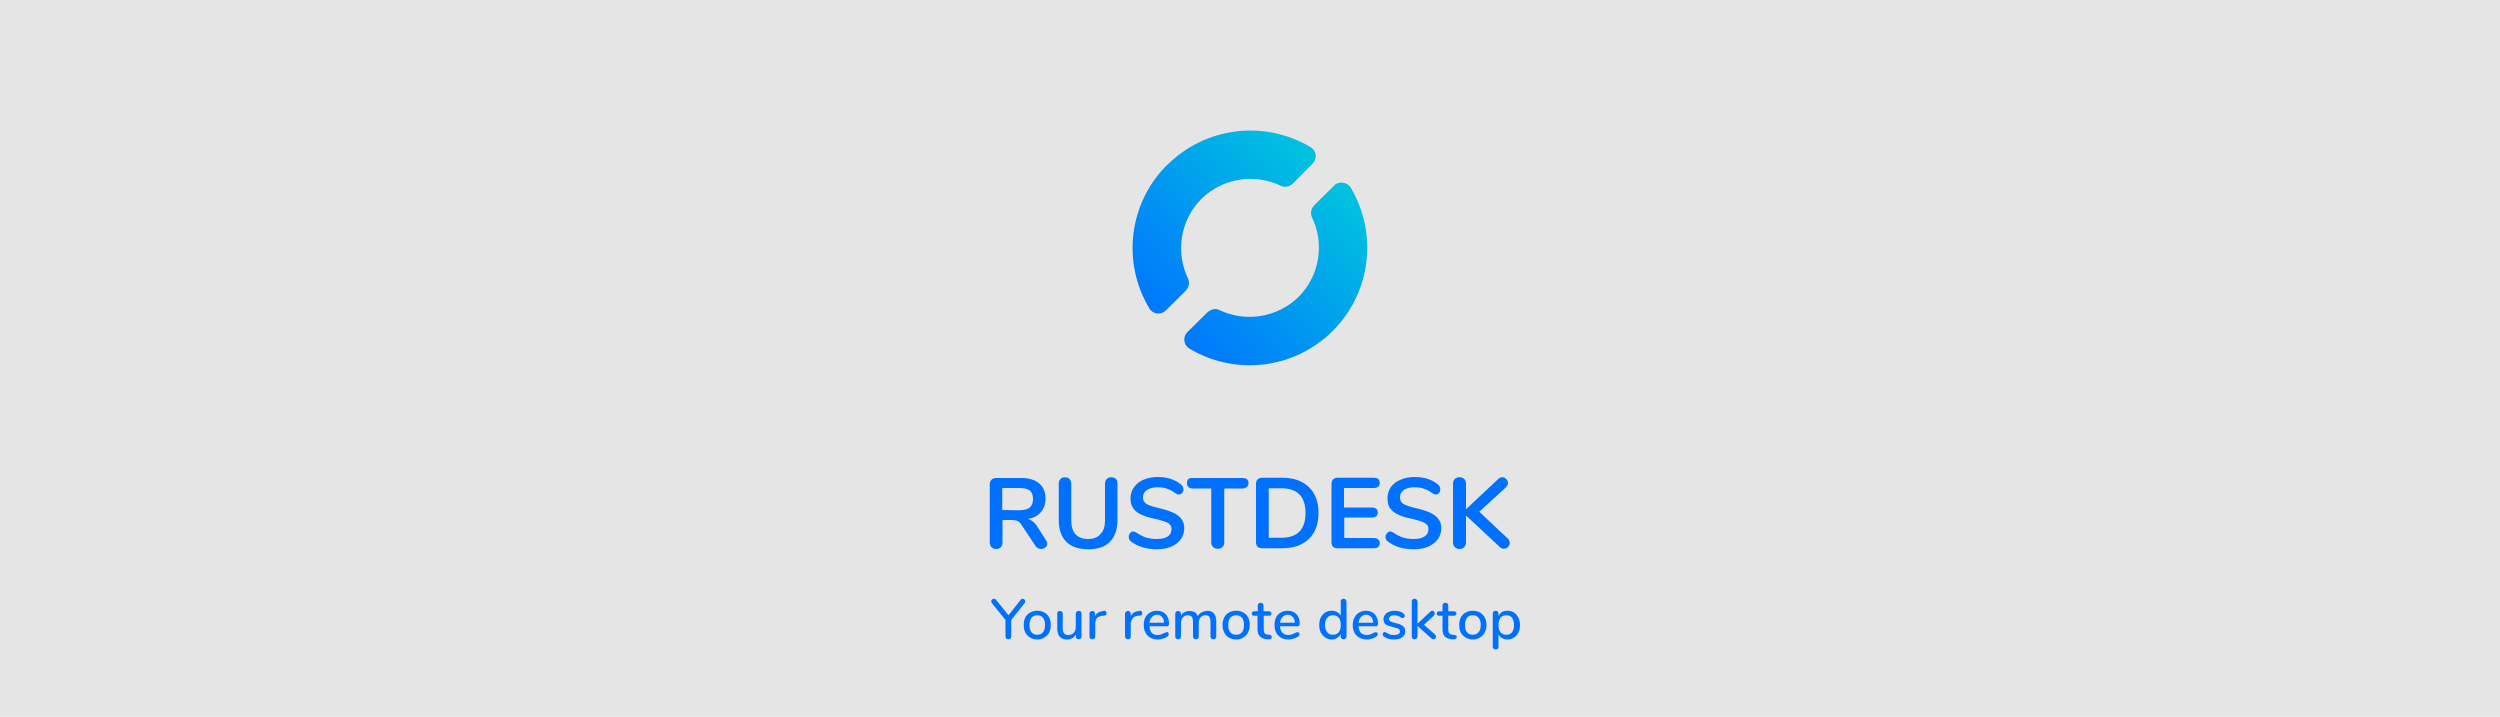
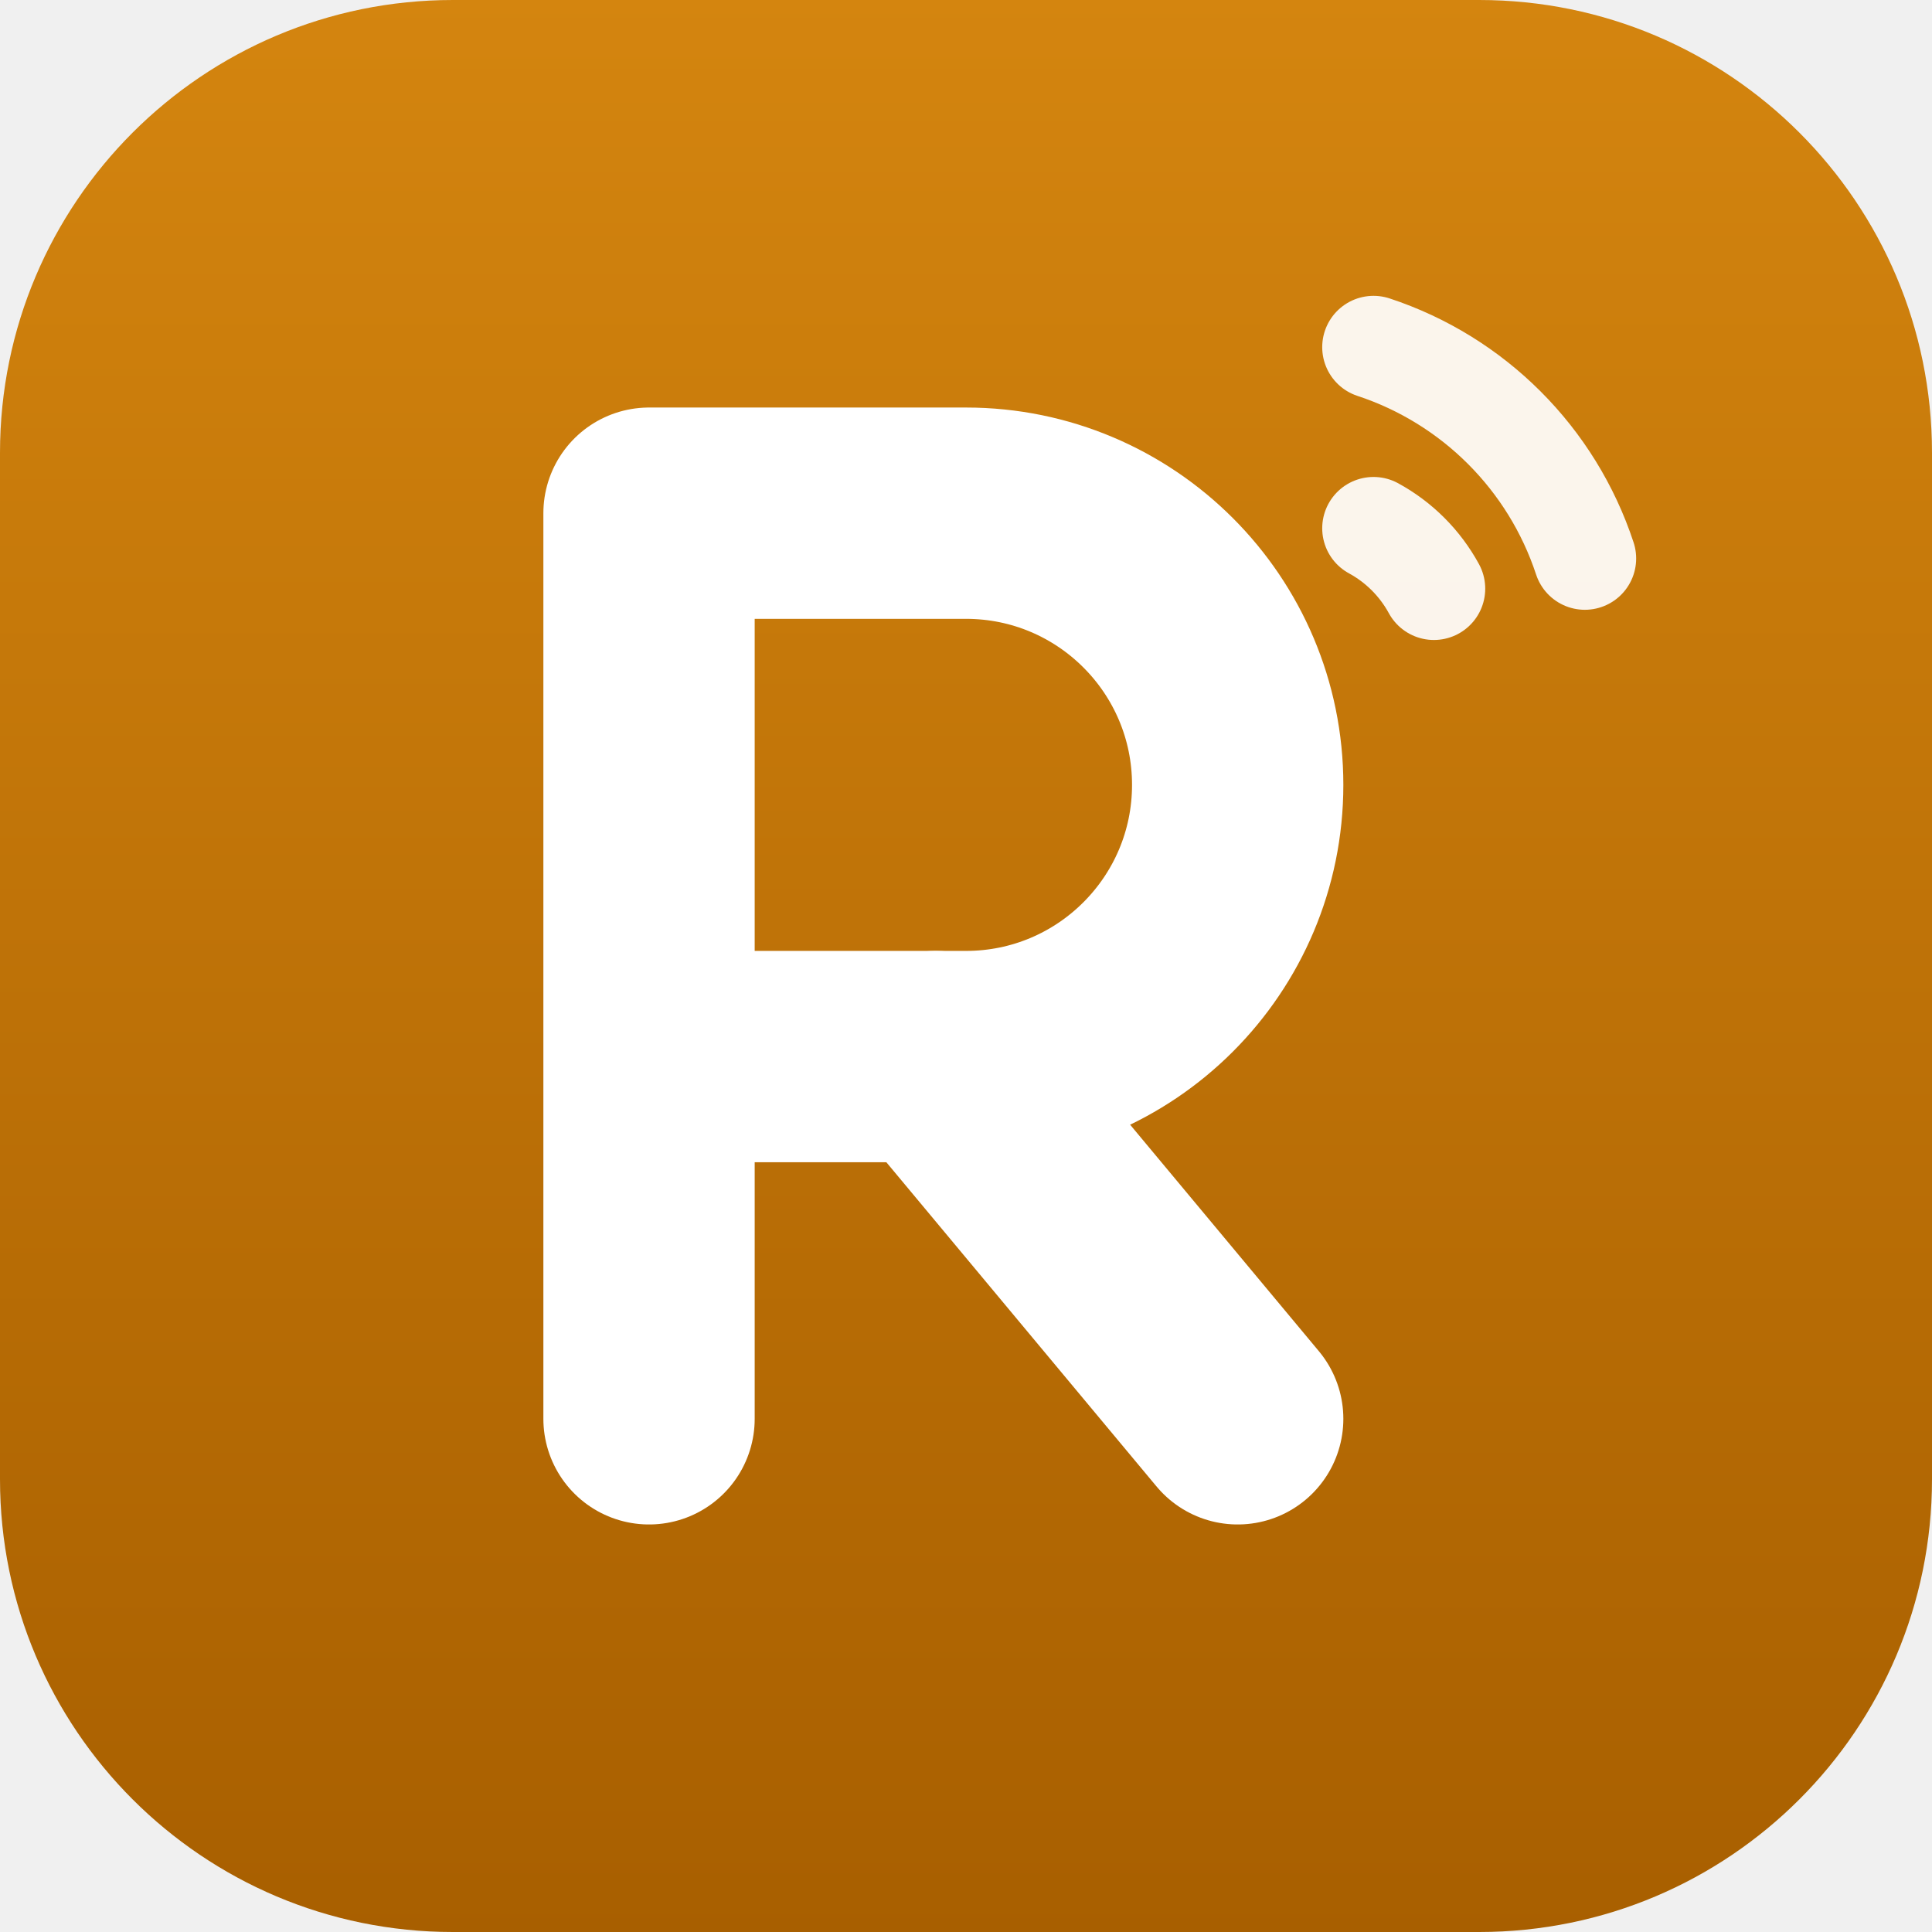
- <svg xmlns="http://www.w3.org/2000/svg" xmlns:xlink="http://www.w3.org/1999/xlink" xml:space="preserve" width="1000" height="286.6" style="clip-rule:evenodd;fill-rule:evenodd;stroke-linejoin:round;stroke-miterlimit:1.414">
-   <path d="M0 0h1000v286.6H0z" style="opacity:1;fill:#e5e5e5;fill-opacity:1;fill-rule:evenodd;stroke:none;stroke-width:.143px;stroke-linecap:butt;stroke-linejoin:miter;stroke-miterlimit:4;stroke-dasharray:none;stroke-dashoffset:0;stroke-opacity:1;marker:none" />
+ <svg xmlns="http://www.w3.org/2000/svg" viewBox="0 0 64 64" width="64" height="64">
  <defs>
-     <linearGradient xlink:href="#a" id="c" x1=".1" x2=".8" y1=".9" y2=".2" gradientTransform="matrix(94.00173 0 0 93.99768 453 52.2)" gradientUnits="userSpaceOnUse" />
-     <linearGradient id="a" x1=".1" x2=".8" y1=".9" y2=".2" gradientTransform="matrix(26.301 0 0 26.331 90.7 911.8)" gradientUnits="userSpaceOnUse">
-       <stop offset="0" stop-color="#004ba6" style="stop-color:#0071ff;stop-opacity:1" />
-       <stop offset="1" stop-color="#00bfe1" style="stop-color:#00bfe1;stop-opacity:1" />
+     <linearGradient id="amber" x1="0" y1="0" x2="0" y2="1">
+       <stop offset="0" stop-color="#D4850F" />
+       <stop offset="1" stop-color="#A85F00" />
    </linearGradient>
-     <path id="b" d="M412.8 154.2h247V204h-247z" />
  </defs>
-   <g style="clip-rule:evenodd;fill-rule:evenodd;stroke-linejoin:round;stroke-miterlimit:1.414">
-     <g style="font-size:40px;line-height:1.25;white-space:pre;shape-inside:url(#b);fill:#0071ff" transform="translate(-20 28.7)">
-       <path d="M438.4 187.4q.5.7.5 1.4 0 .9-.8 1.5-.7.6-1.7.6-.6 0-1.2-.3t-1-.9l-5.3-8q-.8-1.4-1.7-1.9-1-.5-2.4-.5H421v9q0 1.2-.7 1.9-.6.7-1.8.7-1.2 0-1.9-.7t-.7-2V165q0-1.2.7-1.8.7-.7 1.8-.7h10q4.8 0 7.3 2.2 2.5 2.1 2.5 6.1 0 3.3-1.9 5.4-1.8 2.1-5.2 2.7 1.2.3 2 1 1 .7 1.8 2zm-10.8-12q3 0 4.3-1.1 1.3-1.2 1.3-3.4 0-2.4-1.3-3.4-1.4-1-4.3-1h-6.7v8.8zm27.7 15.6q-5.8 0-8.8-3-3-3-3-8.8v-14.4q0-1.2.7-1.9.6-.7 1.8-.7 1.2 0 1.8.7.7.7.7 1.9v14.7q0 3.6 1.7 5.5 1.8 1.9 5 1.9 3.4 0 5-2 1.8-1.8 1.8-5.4v-14.7q0-1.2.7-1.9t1.8-.7q1.2 0 1.9.7.6.7.6 1.9v14.4q0 5.7-3 8.8-3 3-8.7 3zm27.4 0q-3 0-5.8-.8-2.7-.9-4.5-2.3-.9-.6-.9-1.9 0-.8.5-1.4.5-.7 1.2-.7t1.6.6q1.8 1.2 3.6 1.8 2 .6 4.2.6 3 0 4.5-1t1.5-3q0-1.6-1.4-2.4-1.5-.8-4.9-1.6-3.5-.7-5.7-1.7t-3.3-2.6q-1.1-1.5-1.1-4 0-2.4 1.4-4.4 1.4-2 3.8-3 2.6-1.1 5.7-1.1 5.7 0 9.3 3 .5.4.7.9.3.4.3 1 0 .9-.6 1.5-.4.6-1.1.6l-.8-.1-.9-.5q-1.6-1.2-3.2-1.7-1.5-.6-3.7-.6-2.7 0-4.3 1.1-1.6 1-1.6 3 0 1.7 1.4 2.6 1.4.8 4.8 1.6 3.5.8 5.7 1.8 2.3 1 3.4 2.5 1.2 1.5 1.2 3.8 0 2.5-1.4 4.4-1.3 1.9-3.9 3-2.4 1-5.7 1zm24.4-.2q-1.2 0-1.9-.7t-.7-1.8v-21.6h-7.3q-2.4 0-2.4-2.2t2.4-2H517q2.4 0 2.4 2t-2.4 2.2h-7.3v21.6q0 1.1-.7 1.8t-1.9.7zm17.8-.2q-1.2 0-1.9-.6-.6-.7-.6-1.8v-23.3q0-1.2.6-1.8.7-.7 1.9-.7h8q6.8 0 10.6 3.7 3.9 3.7 3.9 10.4t-3.9 10.4q-3.8 3.7-10.7 3.7zm7.6-4.2q9.7 0 9.7-9.9t-9.7-9.9h-5v19.8zm22.5 4.2q-1.1 0-1.8-.6-.6-.7-.6-1.8v-23.3q0-1.2.6-1.8.7-.7 1.8-.7h14.5q1.1 0 1.8.5.6.6.6 1.5 0 1-.6 1.6-.7.5-1.8.5h-11.9v7.8h11q1.2 0 1.9.5.6.5.6 1.5t-.6 1.5-1.8.5h-11v8.2h11.8q1.1 0 1.8.6.6.5.6 1.5t-.6 1.5-1.8.5zm30.5.4q-3.1 0-5.9-.8-2.7-.9-4.4-2.3-1-.6-1-1.9 0-.8.6-1.4.5-.7 1.2-.7t1.6.6q1.7 1.2 3.6 1.8 1.9.6 4.2.6 2.9 0 4.4-1 1.6-1 1.6-3 0-1.6-1.5-2.4-1.4-.8-4.8-1.6-3.5-.7-5.7-1.7t-3.4-2.6q-1-1.5-1-4 0-2.4 1.3-4.4 1.4-2 3.9-3 2.5-1.1 5.6-1.1 5.8 0 9.4 3 .5.4.7.9.2.4.2 1 0 .9-.5 1.5t-1.2.6l-.7-.1-.9-.5q-1.6-1.2-3.2-1.7-1.5-.6-3.8-.6-2.7 0-4.3 1.1-1.5 1-1.5 3 0 1.7 1.4 2.6 1.4.8 4.7 1.6 3.6.8 5.8 1.8 2.2 1 3.4 2.5 1.2 1.5 1.2 3.8 0 2.5-1.4 4.4-1.4 1.9-3.9 3-2.5 1-5.7 1zm37.6-4.3q.8.8.8 1.8 0 .9-.7 1.6-.7.7-1.6.7-1 0-1.9-.9l-13.3-12.4v10.8q0 1.1-.7 1.8-.7.8-1.9.8t-1.9-.8q-.7-.7-.7-1.8v-23.5q0-1.2.7-1.9t1.9-.7q1.2 0 1.9.7t.7 1.9V175l12.9-12.1q.7-.7 1.6-.7 1 0 1.6.7.7.7.7 1.6t-.8 1.7l-10.7 9.8z" aria-label="RUSTDESK" style="font-weight:700;font-family:Nunito;-inkscape-font-specification:&quot;Nunito Bold&quot;" />
-     </g>
-     <g style="font-size:22.667px;line-height:1.25;fill:#0071ff">
-       <path d="M390.8 212.4q.3-.4.7-.4.5 0 .8.3.3.4.3.8t-.3.7l-5.3 6.7v6.5q0 .6-.4 1-.3.2-.8.2t-.8-.3q-.3-.3-.3-.9v-6.5l-5.4-6.7q-.3-.3-.3-.7 0-.5.3-.8.4-.3.8-.3.5 0 .8.4l5 6.2zm6.6 15.9q-1.6 0-2.9-.8-1.2-.7-1.9-2-.6-1.3-.6-3t.6-3q.7-1.3 2-2 1.2-.7 2.8-.7t2.8.7q1.3.7 2 2 .6 1.3.6 3t-.6 3q-.7 1.3-2 2-1.2.8-2.8.8zm0-1.9q1.5 0 2.3-1 .8-1 .8-2.9t-.8-2.9q-.8-1-2.3-1t-2.3 1q-.8 1-.8 3 0 1.8.8 2.8.8 1 2.3 1zm16.5-9.6q.6 0 .9.3.3.3.3.8v9.2q0 .5-.3.8-.4.3-.9.3t-.8-.3q-.2-.3-.2-.7v-.9q-.6 1-1.5 1.5-1 .5-2 .5-4 0-4-4.5V218q0-.5.2-.8.3-.3.9-.3.5 0 .8.3.3.3.3.8v5.9q0 1.3.6 2 .5.6 1.6.6 1.4 0 2.2-.9.8-.8.8-2.3V218q0-.5.3-.8.3-.3.8-.3zm10.2 0q1 0 1 1 0 .4-.2.7-.2.2-.9.3h-.6q-1.5.2-2.2 1-.6 1-.6 2.1v5.2q0 .6-.4.8-.3.3-.8.3t-.8-.3q-.3-.2-.3-.8V218q0-.5.3-.8.3-.3.8-.3t.8.3q.3.3.3.8v1q.4-1 1.3-1.5t2-.6zm14.3 0q1 0 1 1 0 .4-.2.7l-.9.3h-.7q-1.4.2-2 1-.8 1-.8 2.1v5.2q0 .6-.3.8-.3.3-.8.3t-.8-.3q-.4-.2-.4-.8V218q0-.5.4-.8.3-.3.8-.3t.8.3q.3.3.3.8v1q.4-1 1.3-1.5.8-.5 2-.6zm10.9 8.5q.3 0 .5.3.2.2.2.6 0 .6-.8 1.1-.8.5-1.8.7-.9.3-1.7.3-2.7 0-4.2-1.6-1.5-1.5-1.5-4.2 0-1.7.6-3 .7-1.3 2-2 1.1-.7 2.7-.7 2.2 0 3.5 1.4 1.3 1.4 1.3 3.8 0 1-.8 1h-7q.2 3.5 3.3 3.5.9 0 1.5-.3l1.3-.6.4-.1.5-.2zm-4-6.9q-1.3 0-2 .9-.9.8-1 2.3h5.8q0-1.5-.8-2.3-.7-.9-2-.9zm20-1.6q3.7 0 3.7 4.4v6q0 .4-.3.7-.3.3-.8.3t-.9-.3q-.3-.3-.3-.8v-5.9q0-1.3-.5-2-.5-.6-1.5-.6-1.3 0-2 .9-.7.8-.7 2.3v5.3q0 .5-.3.8-.4.3-.9.3t-.8-.3q-.3-.3-.3-.8v-5.9q0-1.3-.5-2-.5-.6-1.6-.6-1.2 0-2 .9-.7.8-.7 2.3v5.3q0 .5-.3.8-.3.3-.8.3t-.9-.3q-.3-.3-.3-.8V218q0-.5.3-.8.4-.3.9-.3.4 0 .7.3.4.3.4.8v.8q.5-1 1.3-1.4 1-.5 2-.5 1.3 0 2.2.5.8.5 1.2 1.6.5-1 1.5-1.5 1-.6 2.2-.6zm11.7 11.5q-1.7 0-3-.8-1.2-.7-1.8-2-.7-1.3-.7-3t.7-3q.6-1.3 1.9-2 1.2-.7 2.9-.7t2.8.7q1.3.7 2 2 .6 1.3.6 3t-.7 3q-.6 1.3-1.9 2-1.2.8-2.8.8zm0-1.9q1.5 0 2.3-1 .8-1 .8-2.9t-.8-2.9q-.9-1-2.3-1t-2.4 1q-.8 1-.8 3 0 1.8.8 2.8.8 1 2.4 1zm13.3 0q.5.1.7.3.2.2.2.6 0 .5-.3.7-.4.3-1 .2h-.7q-1.8-.2-2.7-1.1-1-1-1-3v-5.3h-1.3q-1 0-1-.9 0-.4.3-.6.3-.3.7-.3h1.4v-2.3q0-.5.3-.8.3-.3.8-.3t.9.3q.3.3.3.8v2.3h2.2q.5 0 .7.3.3.2.3.6 0 .4-.3.7-.2.2-.7.2H488v5.5q0 1 .4 1.6.5.4 1.4.5zm11.2-1q.4 0 .6.2.2.2.2.6 0 .6-.8 1.1-.8.5-1.8.7-1 .3-1.8.3-2.6 0-4.1-1.6-1.5-1.5-1.5-4.2 0-1.7.6-3 .7-1.3 1.9-2t2.8-.7q2.2 0 3.5 1.4 1.3 1.4 1.3 3.8 0 1-.9 1h-7q.3 3.5 3.4 3.5.9 0 1.5-.3l1.3-.6.3-.1.5-.2zm-3.9-7q-1.3 0-2.1.9-.8.8-1 2.3h5.9q0-1.5-.8-2.3-.7-.9-2-.9zm22.3-6.4q.5 0 .8.3.4.3.4.8v14q0 .5-.4.8-.3.3-.8.3t-.8-.3q-.3-.3-.3-.8v-1q-.5 1-1.5 1.6-1 .6-2.2.6-1.4 0-2.5-.8-1.1-.7-1.8-2-.6-1.3-.6-3 0-1.8.6-3 .7-1.3 1.8-2 1-.7 2.5-.7 1.3 0 2.2.5 1 .5 1.5 1.5V213q0-.4.3-.7.3-.3.8-.3zm-4.2 14.4q1.5 0 2.3-1 .8-1 .8-2.9t-.8-2.9q-.8-1-2.3-1t-2.3 1q-.9 1-.9 2.9 0 1.8.9 2.9.8 1 2.3 1zm17.2-1q.3 0 .5.2t.2.6q0 .6-.8 1.1-.8.5-1.7.7-1 .3-1.8.3-2.6 0-4.2-1.6-1.5-1.5-1.5-4.2 0-1.7.7-3t1.9-2q1.2-.7 2.7-.7 2.2 0 3.5 1.4 1.3 1.4 1.3 3.8 0 1-.8 1h-7q.2 3.5 3.4 3.5.8 0 1.4-.3.7-.2 1.3-.6l.4-.1.5-.2zm-4-7q-1.2 0-2 .9-.8.8-1 2.3h5.9q-.1-1.5-.8-2.3-.7-.9-2-.9zm11.2 9.9q-2.3 0-3.8-1-.4-.2-.6-.5l-.1-.6q0-.4.2-.6.2-.3.5-.3t1 .4l1.2.6q.7.2 1.7.2t1.7-.4q.6-.4.6-1 0-.5-.3-.8-.2-.3-.8-.5l-1.7-.5q-2-.4-3-1.1-.8-.8-.8-2 0-1 .6-1.8t1.6-1.2q1-.4 2.2-.4 1 0 1.8.2.9.2 1.5.7.8.5.8 1.1 0 .4-.3.7-.2.2-.5.2h-.4q-.2 0-.5-.4l-1.2-.5q-.5-.2-1.3-.2-1 0-1.5.4-.6.4-.6 1 0 .7.5 1 .6.4 2 .7 1.6.3 2.4.8.9.4 1.2 1 .4.6.4 1.5 0 1.5-1.2 2.4-1.2.9-3.3.9zm16.4-2q.4.3.4.8t-.3.8q-.3.3-.7.3-.5 0-.8-.3l-5.6-5v4.2q0 .5-.4.8-.3.3-.8.3t-.8-.3q-.3-.3-.3-.8v-14q0-.5.3-.8.3-.3.8-.3t.8.3q.4.3.4.8v8.9l5.1-4.8q.4-.4.8-.4t.7.3q.3.4.3.8t-.3.8l-4 3.7zm7.7.2q.5 0 .7.2.3.2.3.6 0 .5-.4.7-.3.3-1 .2h-.6q-1.9-.2-2.8-1.1-.9-1-.9-3v-5.3h-1.3q-1 0-1-.9 0-.4.2-.6.3-.3.8-.3h1.3v-2.3q0-.5.3-.8.3-.3.9-.3.5 0 .8.3.3.3.3.8v2.3h2.3q.4 0 .7.3.3.2.3.6 0 .4-.3.7-.3.2-.7.2h-2.3v5.5q0 1 .4 1.6.5.4 1.4.5zm7.4 1.8q-1.6 0-2.8-.8-1.3-.7-2-2-.6-1.3-.6-3t.6-3q.7-1.3 2-2 1.2-.7 2.8-.7t2.9.7q1.2.7 1.9 2t.7 3q0 1.7-.7 3t-2 2q-1.1.8-2.8.8zm0-1.9q1.5 0 2.3-1 .9-1 .9-2.9t-.9-2.9q-.8-1-2.3-1t-2.3 1q-.8 1-.8 3 0 1.8.8 2.8.8 1 2.3 1zm14-9.6q1.4 0 2.5.7t1.7 2q.7 1.3.7 3 0 1.8-.6 3t-1.8 2q-1.1.8-2.6.8-1.2 0-2.2-.6-.9-.5-1.4-1.5v5q0 .5-.3.8-.3.3-.8.3t-.9-.3q-.3-.3-.3-.8v-13.3q0-.5.3-.8.3-.3.9-.3.5 0 .8.3.3.3.3.8v1q.5-1 1.4-1.6 1-.5 2.2-.5zm-.6 9.6q1.5 0 2.3-1 .8-1 .8-2.8 0-2-.8-3t-2.3-1q-1.5 0-2.3 1-.8 1-.8 3 0 1.8.8 2.8.8 1 2.3 1z" aria-label="Your remote desktop" style="font-weight:600;font-family:Nunito;-inkscape-font-specification:&quot;Nunito Semi-Bold&quot;" transform="translate(17.5 27.5)" />
-     </g>
-   </g>
-   <path fill="url(#b)" d="m533.7 74.2-7.7 7.6c-1.4 1.3-2 3.2-1.3 4.9a28 28 0 0 1-5.2 32 28.1 28.1 0 0 1-32 5.2c-1.7-.7-3.5 0-4.7 1.2l-7.9 7.8a4.2 4.2 0 0 0 .8 6.5 47 47 0 0 0 64.6-64.3 4.2 4.2 0 0 0-3-2 4.2 4.2 0 0 0-3.6 1zM467 65.8a46.9 46.9 0 0 0-7.3 57.5 4.2 4.2 0 0 0 6.6.9l7.7-7.6c1.4-1.3 2-3.2 1.3-5a28 28 0 0 1 5.2-32 28.1 28.1 0 0 1 32-5.2c1.6.7 3.5.1 4.7-1l7.9-8a4.2 4.2 0 0 0-.8-6.5 47 47 0 0 0-57.4 7.1z" style="isolation:isolate;fill:url(#c);stroke-width:.988" />
+   <rect width="64" height="64" rx="15" fill="url(#amber)" />
+   <path d="M21.5 47V17h10.5a9 9 0 0 1 0 18H21.5" fill="none" stroke="#FFFFFF" stroke-width="7" stroke-linejoin="round" stroke-linecap="round" />
+   <path d="M31 35l10 12" fill="none" stroke="#FFFFFF" stroke-width="7" stroke-linecap="round" />
+   <path d="M45.5 11.5a11 11 0 0 1 7 7" fill="none" stroke="#FFFFFF" stroke-width="3.4" stroke-linecap="round" opacity=".92" />
+   <path d="M45.5 17.5a5 5 0 0 1 2 2" fill="none" stroke="#FFFFFF" stroke-width="3.4" stroke-linecap="round" opacity=".92" />
</svg>
